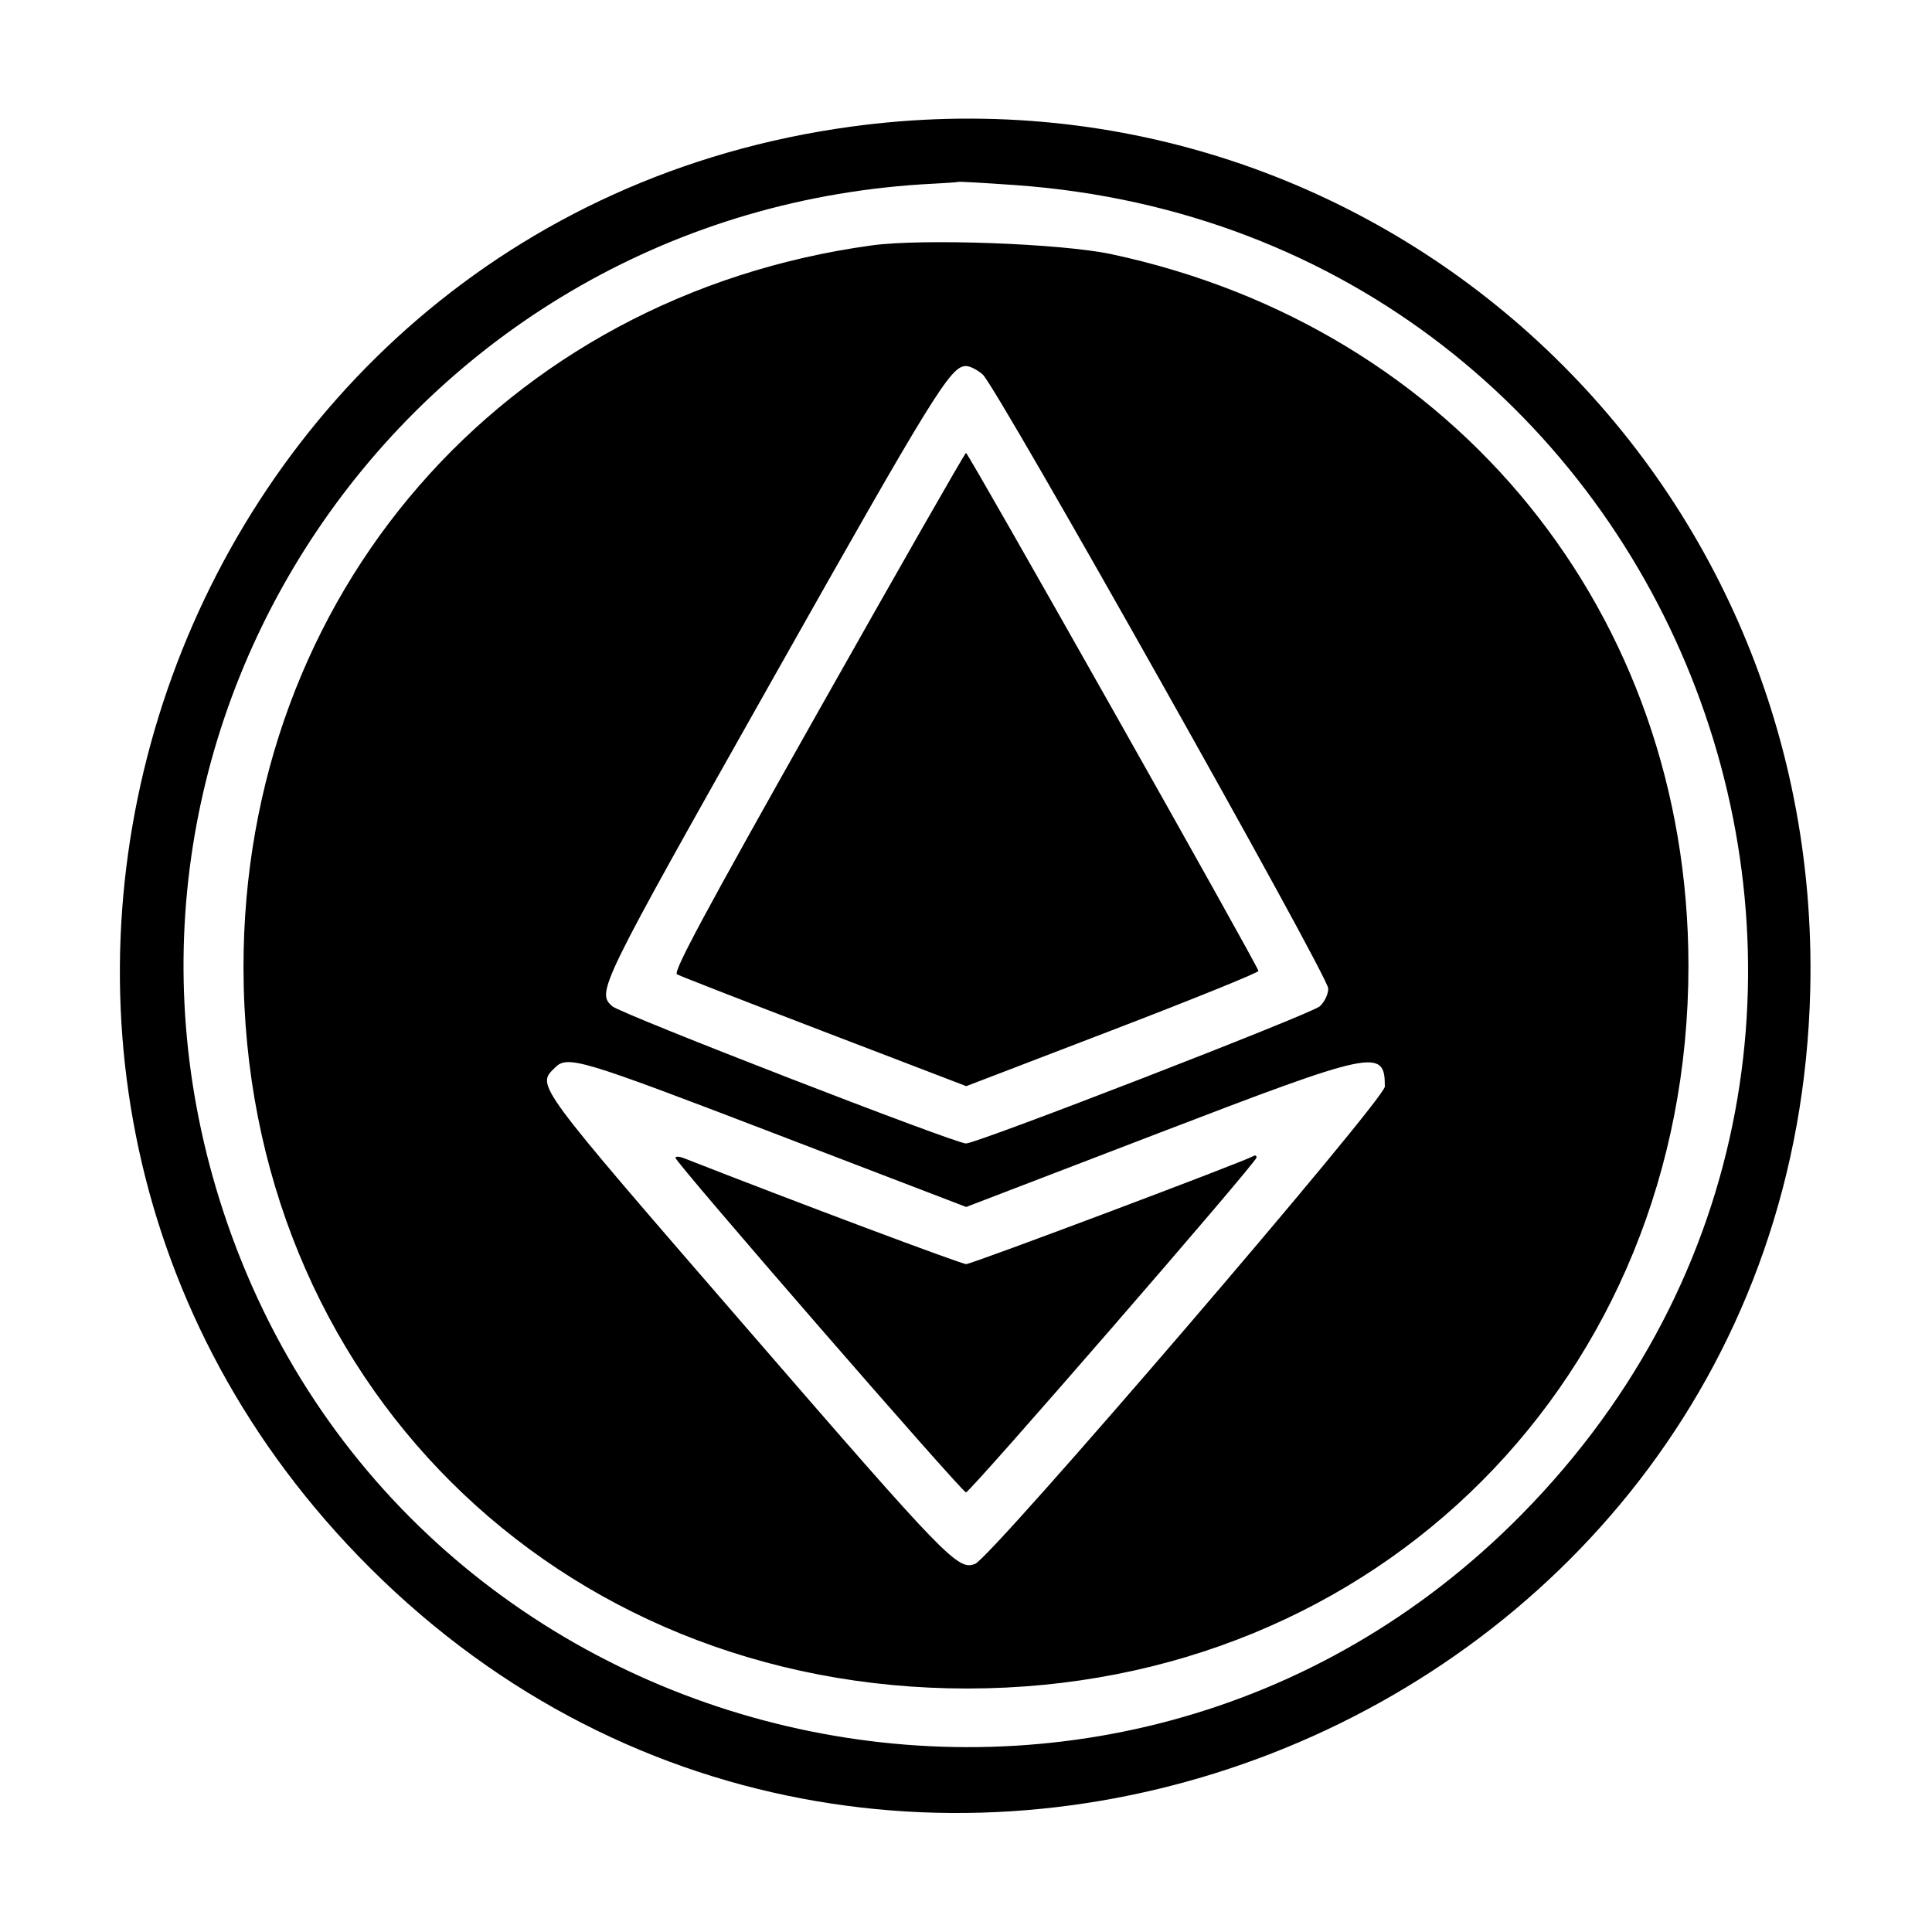
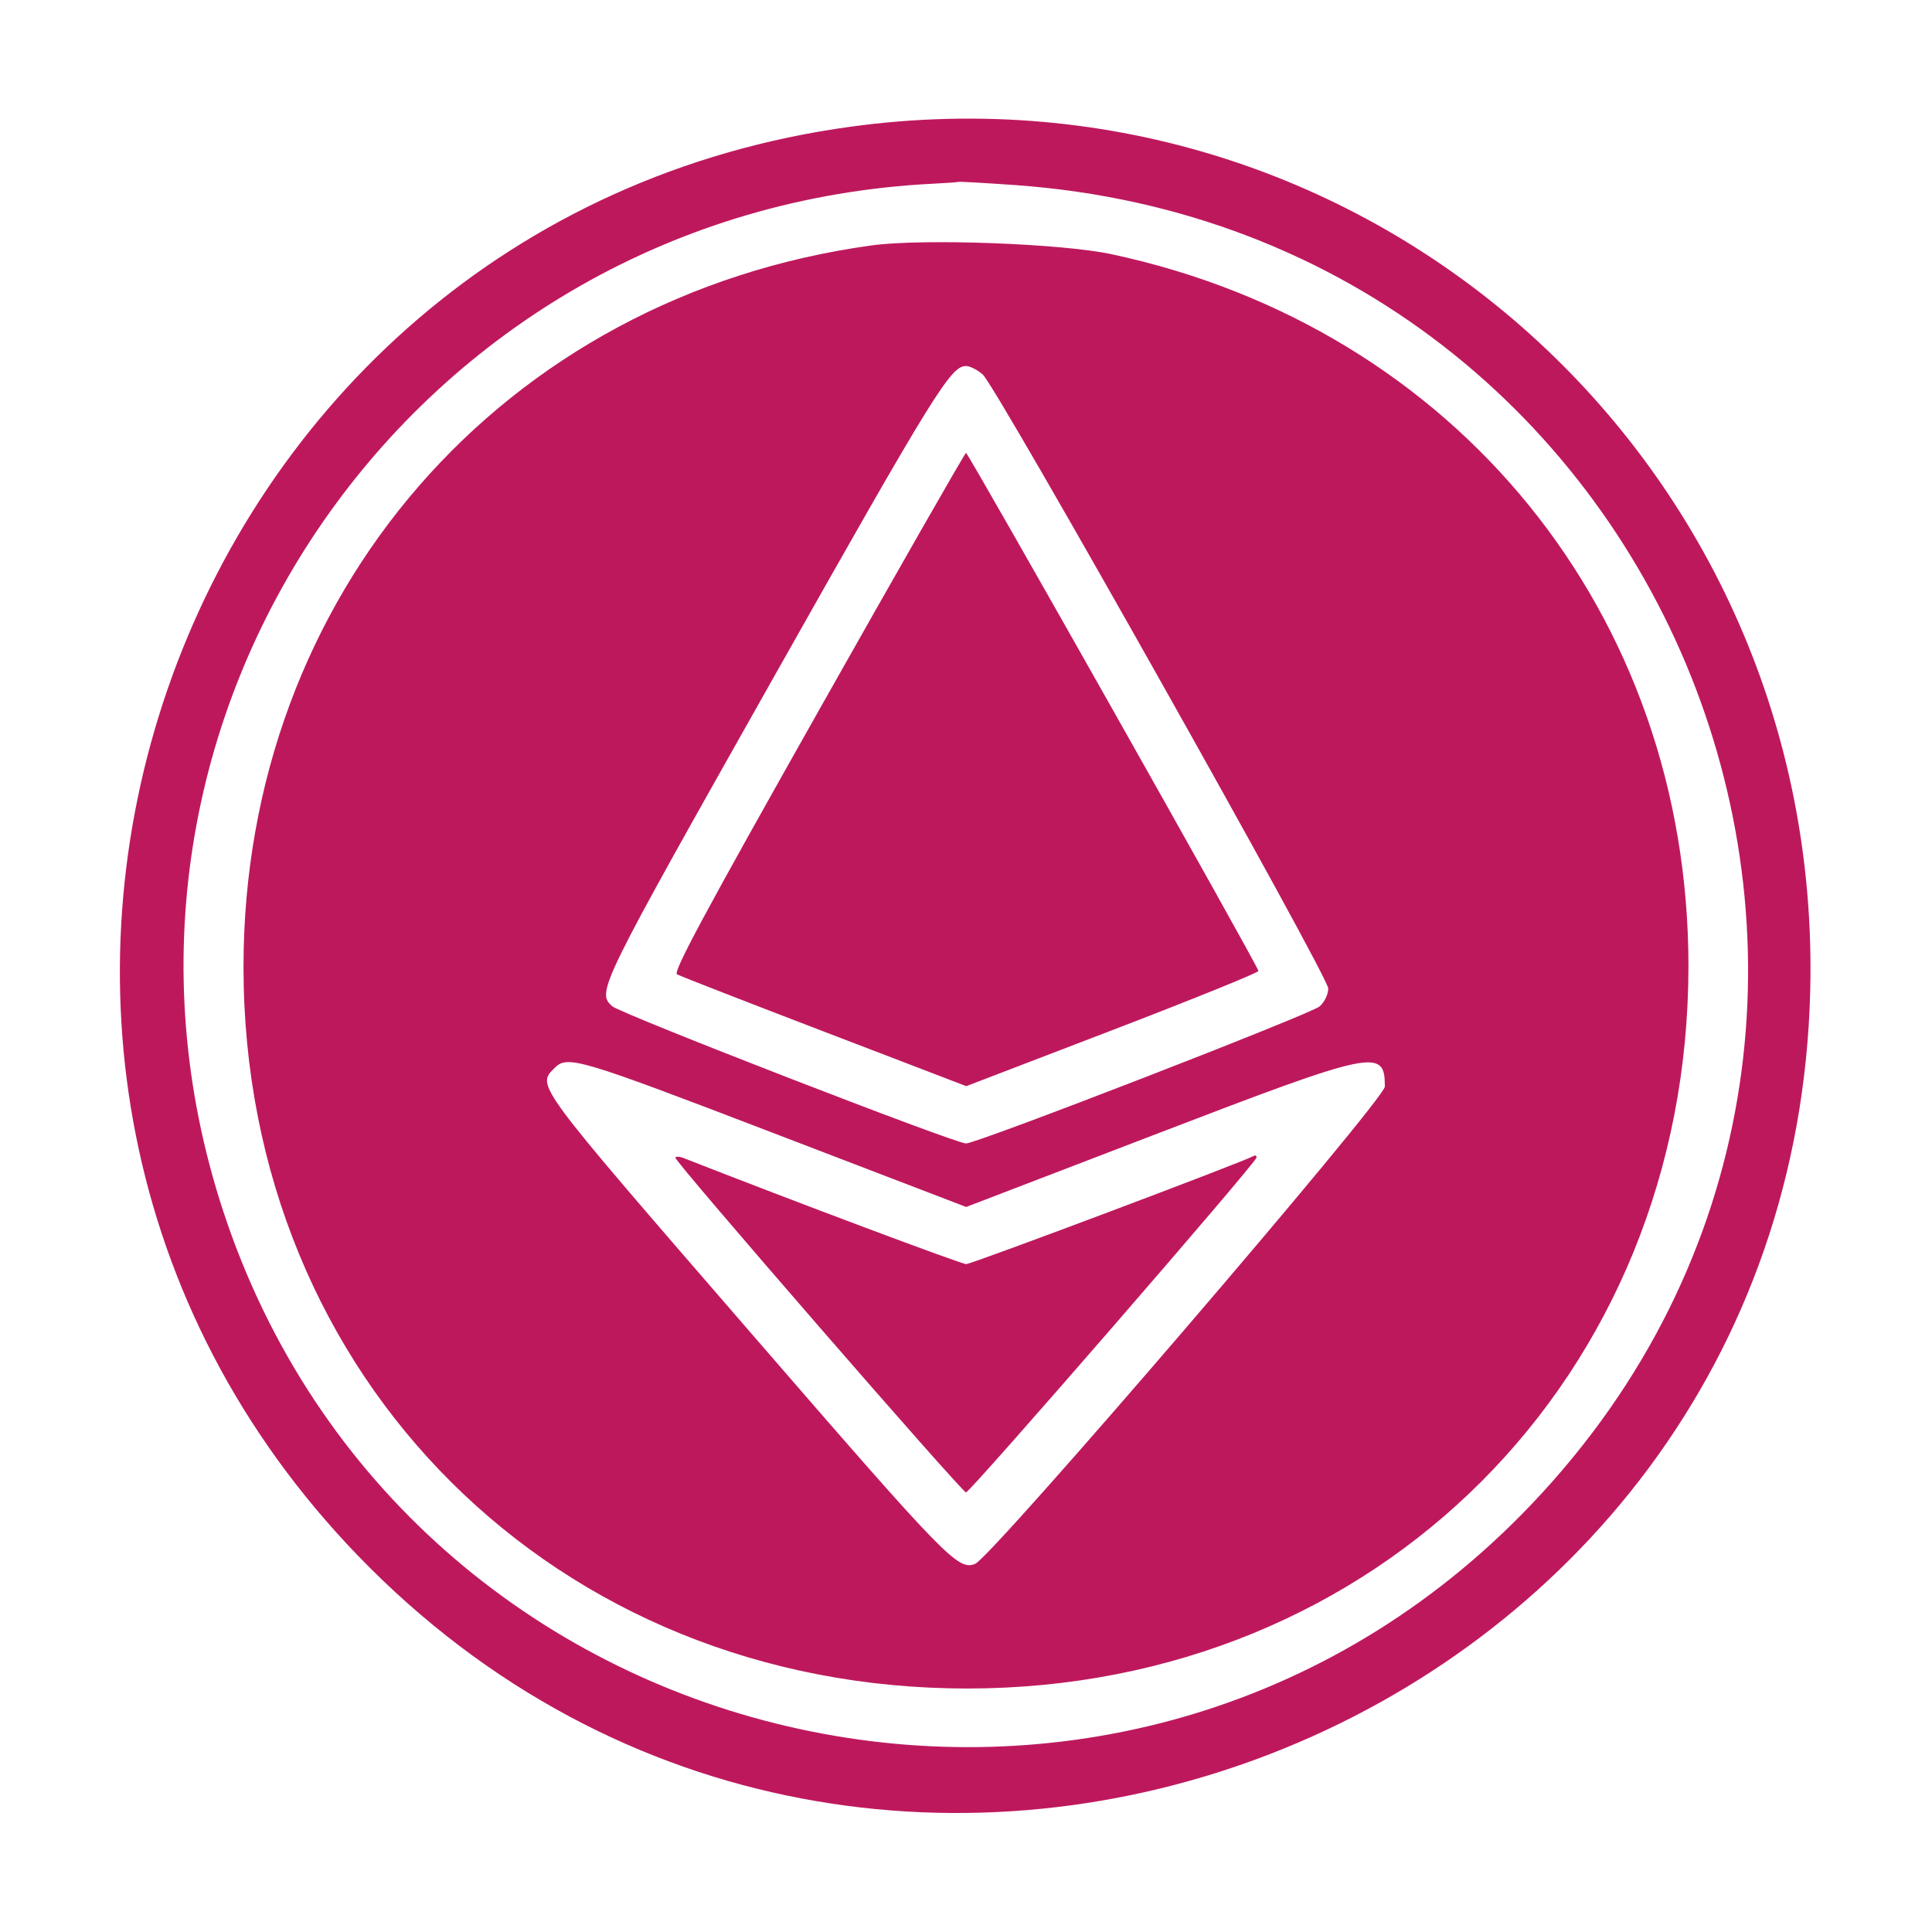
<svg xmlns="http://www.w3.org/2000/svg" id="svg" version="1.1" width="400" height="400" viewBox="0, 0, 400,400">
  <g id="svgg">
-     <path id="path0" d="M176.258 26.213 C 34.410 45.529,-25.456 219.105,74.187 322.162 C 181.461 433.113,371.090 359.192,374.792 204.981 C 377.409 95.933,283.729 11.579,176.258 26.213 M210.156 38.318 C 348.870 48.150,412.355 214.768,315.030 313.562 C 230.297 399.574,83.889 365.380,46.223 250.781 C 12.691 148.763,85.622 43.307,193.359 38.025 C 195.938 37.899,198.223 37.732,198.438 37.655 C 198.652 37.578,203.926 37.877,210.156 38.318 M180.469 50.807 C 104.119 61.297,50.323 123.170,50.414 200.391 C 50.513 285.411,115.103 349.666,200.391 349.589 C 285.241 349.513,349.574 285.006,349.574 200.000 C 349.574 127.163,301.499 67.860,230.104 52.624 C 219.728 50.410,191.009 49.358,180.469 50.807 M203.465 77.539 C 206.366 80.102,275.000 202.067,275.000 204.659 C 275.000 205.844,274.234 207.452,273.242 208.350 C 271.525 209.905,202.318 236.733,200.000 236.743 C 197.746 236.752,128.499 209.892,126.758 208.333 C 123.490 205.407,123.925 204.520,159.772 140.955 C 193.403 81.320,196.822 75.781,200.000 75.781 C 200.811 75.781,202.371 76.572,203.465 77.539 M169.335 147.437 C 145.877 189.025,139.309 201.247,140.163 201.725 C 140.769 202.065,154.493 207.413,170.662 213.610 L 200.058 224.877 230.303 213.275 C 246.937 206.894,260.547 201.382,260.547 201.025 C 260.547 200.147,200.493 93.759,200.000 93.763 C 199.785 93.765,185.986 117.918,169.335 147.437 M160.453 234.711 L 200.040 249.890 239.587 234.711 C 284.726 217.385,286.719 216.972,286.719 224.958 C 286.719 227.630,205.336 322.435,201.886 323.784 C 198.308 325.181,196.138 322.942,154.755 275.154 C 110.410 223.946,111.082 224.855,114.844 221.094 C 117.505 218.433,119.752 219.104,160.453 234.711 M139.844 239.715 C 139.844 240.670,199.171 308.984,200.000 308.984 C 200.866 308.984,260.156 240.647,260.156 239.650 C 260.156 239.276,259.893 239.130,259.570 239.325 C 257.712 240.450,201.175 261.719,200.043 261.719 C 199.012 261.719,164.422 248.740,141.602 239.791 C 140.635 239.411,139.844 239.377,139.844 239.715 " stroke="none" fill="#000000" fill-rule="evenodd" />
+     <path id="path0" d="M176.258 26.213 C 34.410 45.529,-25.456 219.105,74.187 322.162 C 181.461 433.113,371.090 359.192,374.792 204.981 C 377.409 95.933,283.729 11.579,176.258 26.213 M210.156 38.318 C 348.870 48.150,412.355 214.768,315.030 313.562 C 230.297 399.574,83.889 365.380,46.223 250.781 C 12.691 148.763,85.622 43.307,193.359 38.025 C 195.938 37.899,198.223 37.732,198.438 37.655 C 198.652 37.578,203.926 37.877,210.156 38.318 M180.469 50.807 C 104.119 61.297,50.323 123.170,50.414 200.391 C 50.513 285.411,115.103 349.666,200.391 349.589 C 285.241 349.513,349.574 285.006,349.574 200.000 C 349.574 127.163,301.499 67.860,230.104 52.624 C 219.728 50.410,191.009 49.358,180.469 50.807 M203.465 77.539 C 206.366 80.102,275.000 202.067,275.000 204.659 C 275.000 205.844,274.234 207.452,273.242 208.350 C 271.525 209.905,202.318 236.733,200.000 236.743 C 197.746 236.752,128.499 209.892,126.758 208.333 C 123.490 205.407,123.925 204.520,159.772 140.955 C 193.403 81.320,196.822 75.781,200.000 75.781 C 200.811 75.781,202.371 76.572,203.465 77.539 M169.335 147.437 C 145.877 189.025,139.309 201.247,140.163 201.725 C 140.769 202.065,154.493 207.413,170.662 213.610 L 200.058 224.877 230.303 213.275 C 246.937 206.894,260.547 201.382,260.547 201.025 C 260.547 200.147,200.493 93.759,200.000 93.763 C 199.785 93.765,185.986 117.918,169.335 147.437 M160.453 234.711 L 200.040 249.890 239.587 234.711 C 284.726 217.385,286.719 216.972,286.719 224.958 C 286.719 227.630,205.336 322.435,201.886 323.784 C 198.308 325.181,196.138 322.942,154.755 275.154 C 110.410 223.946,111.082 224.855,114.844 221.094 C 117.505 218.433,119.752 219.104,160.453 234.711 M139.844 239.715 C 139.844 240.670,199.171 308.984,200.000 308.984 C 200.866 308.984,260.156 240.647,260.156 239.650 C 260.156 239.276,259.893 239.130,259.570 239.325 C 257.712 240.450,201.175 261.719,200.043 261.719 C 199.012 261.719,164.422 248.740,141.602 239.791 C 140.635 239.411,139.844 239.377,139.844 239.715 " stroke="none" fill="#be185d" fill-rule="evenodd" />
  </g>
</svg>
